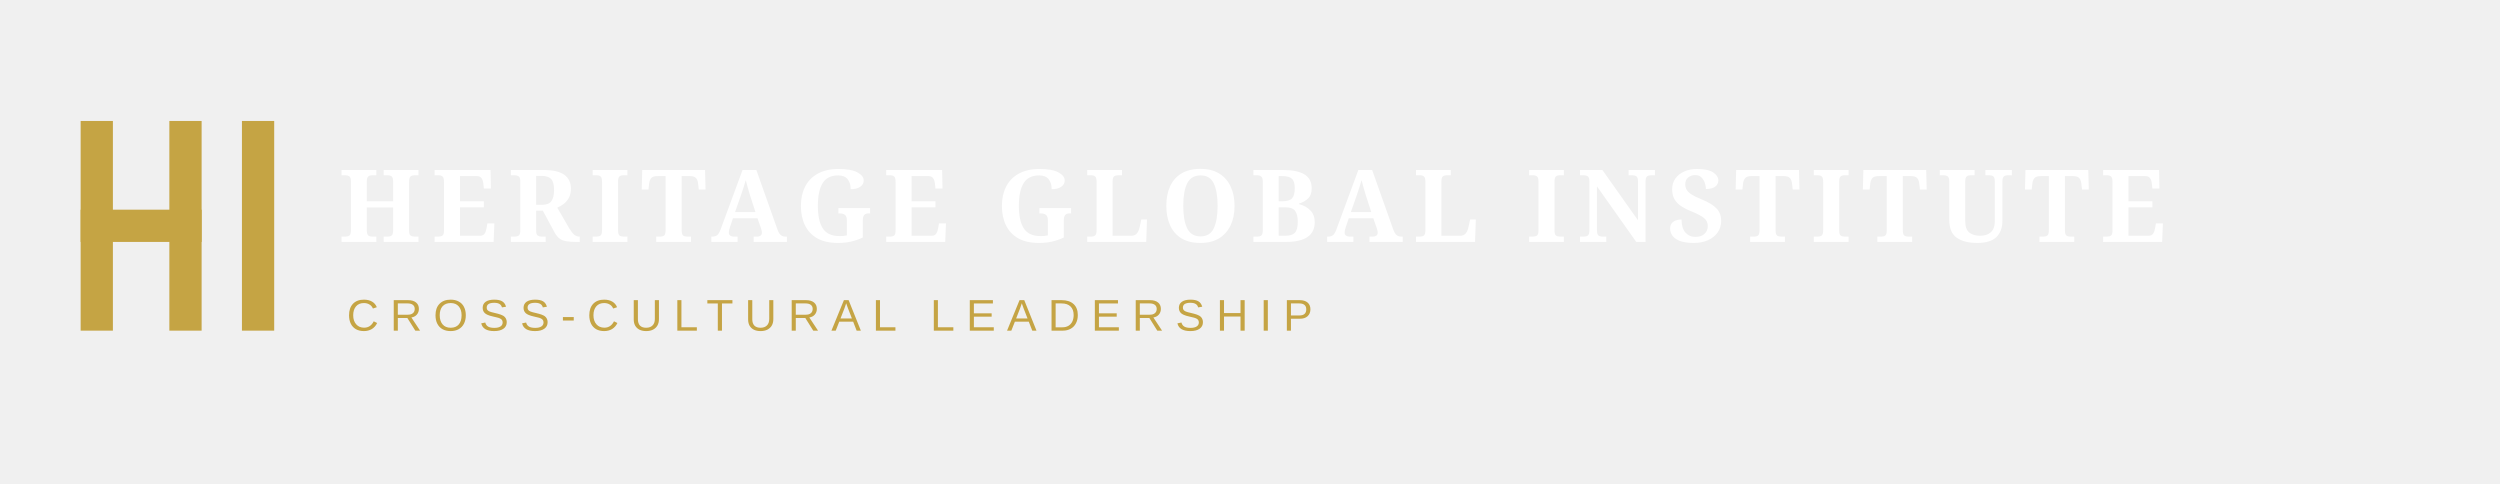
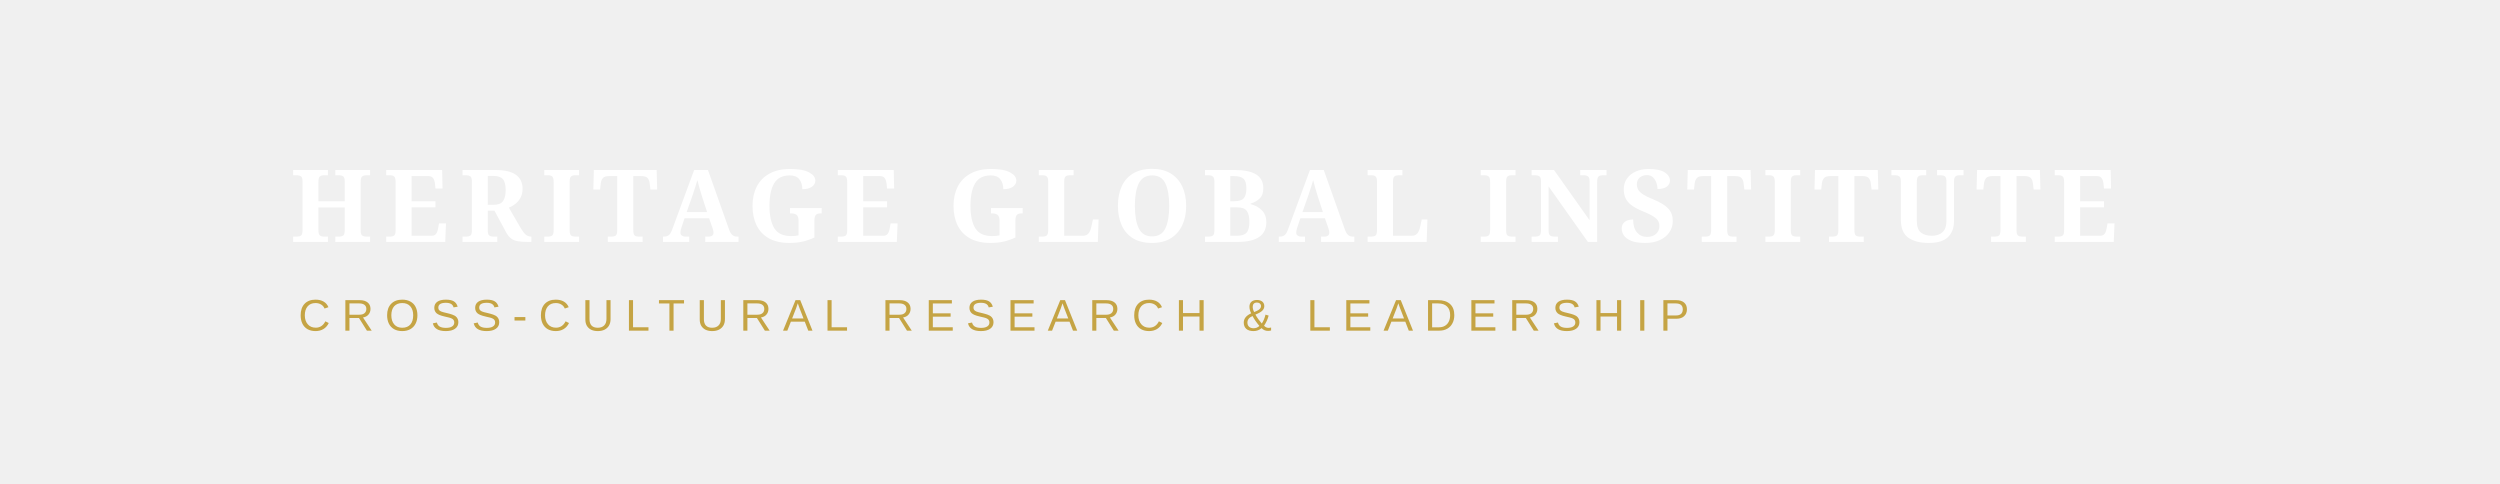
- <svg xmlns="http://www.w3.org/2000/svg" viewBox="0 0 620 120" role="img" aria-labelledby="title desc">
-   <g fill="#C5A444">
-     <rect x="20" y="30" width="8" height="52" />
-     <rect x="42" y="30" width="8" height="52" />
-     <rect x="20" y="52" width="30" height="8" />
-     <rect x="60" y="30" width="8" height="52" />
+ <svg xmlns="http://www.w3.org/2000/svg" width="620" height="120">
+   <g class="layer">
+     <text x="84" y="60" font-family="Cinzel, Georgia, serif" font-size="25" font-weight="700" letter-spacing="2.6" fill="#FFFFFF" id="svg_6" transform="matrix(1 0 0 1 -12 0)">HERITAGE GLOBAL INSTITUTE</text>
+     <text x="86" y="82" font-family="Jost, Arial, sans-serif" font-size="11" font-weight="300" letter-spacing="2.8" fill="#C5A444" id="svg_7" transform="matrix(1 0 0 1 -12 0)">CROSS-CULTURAL RESEARCH &amp; LEADERSHIP</text>
  </g>
-   <text x="84" y="60" font-family="Cinzel, Georgia, serif" font-size="25" font-weight="700" letter-spacing="2.6" fill="#FFFFFF">HERITAGE GLOBAL INSTITUTE</text>
-   <text x="86" y="82" font-family="Jost, Arial, sans-serif" font-size="11" font-weight="300" letter-spacing="2.8" fill="#C5A444">CROSS-CULTURAL LEADERSHIP</text>
</svg>
